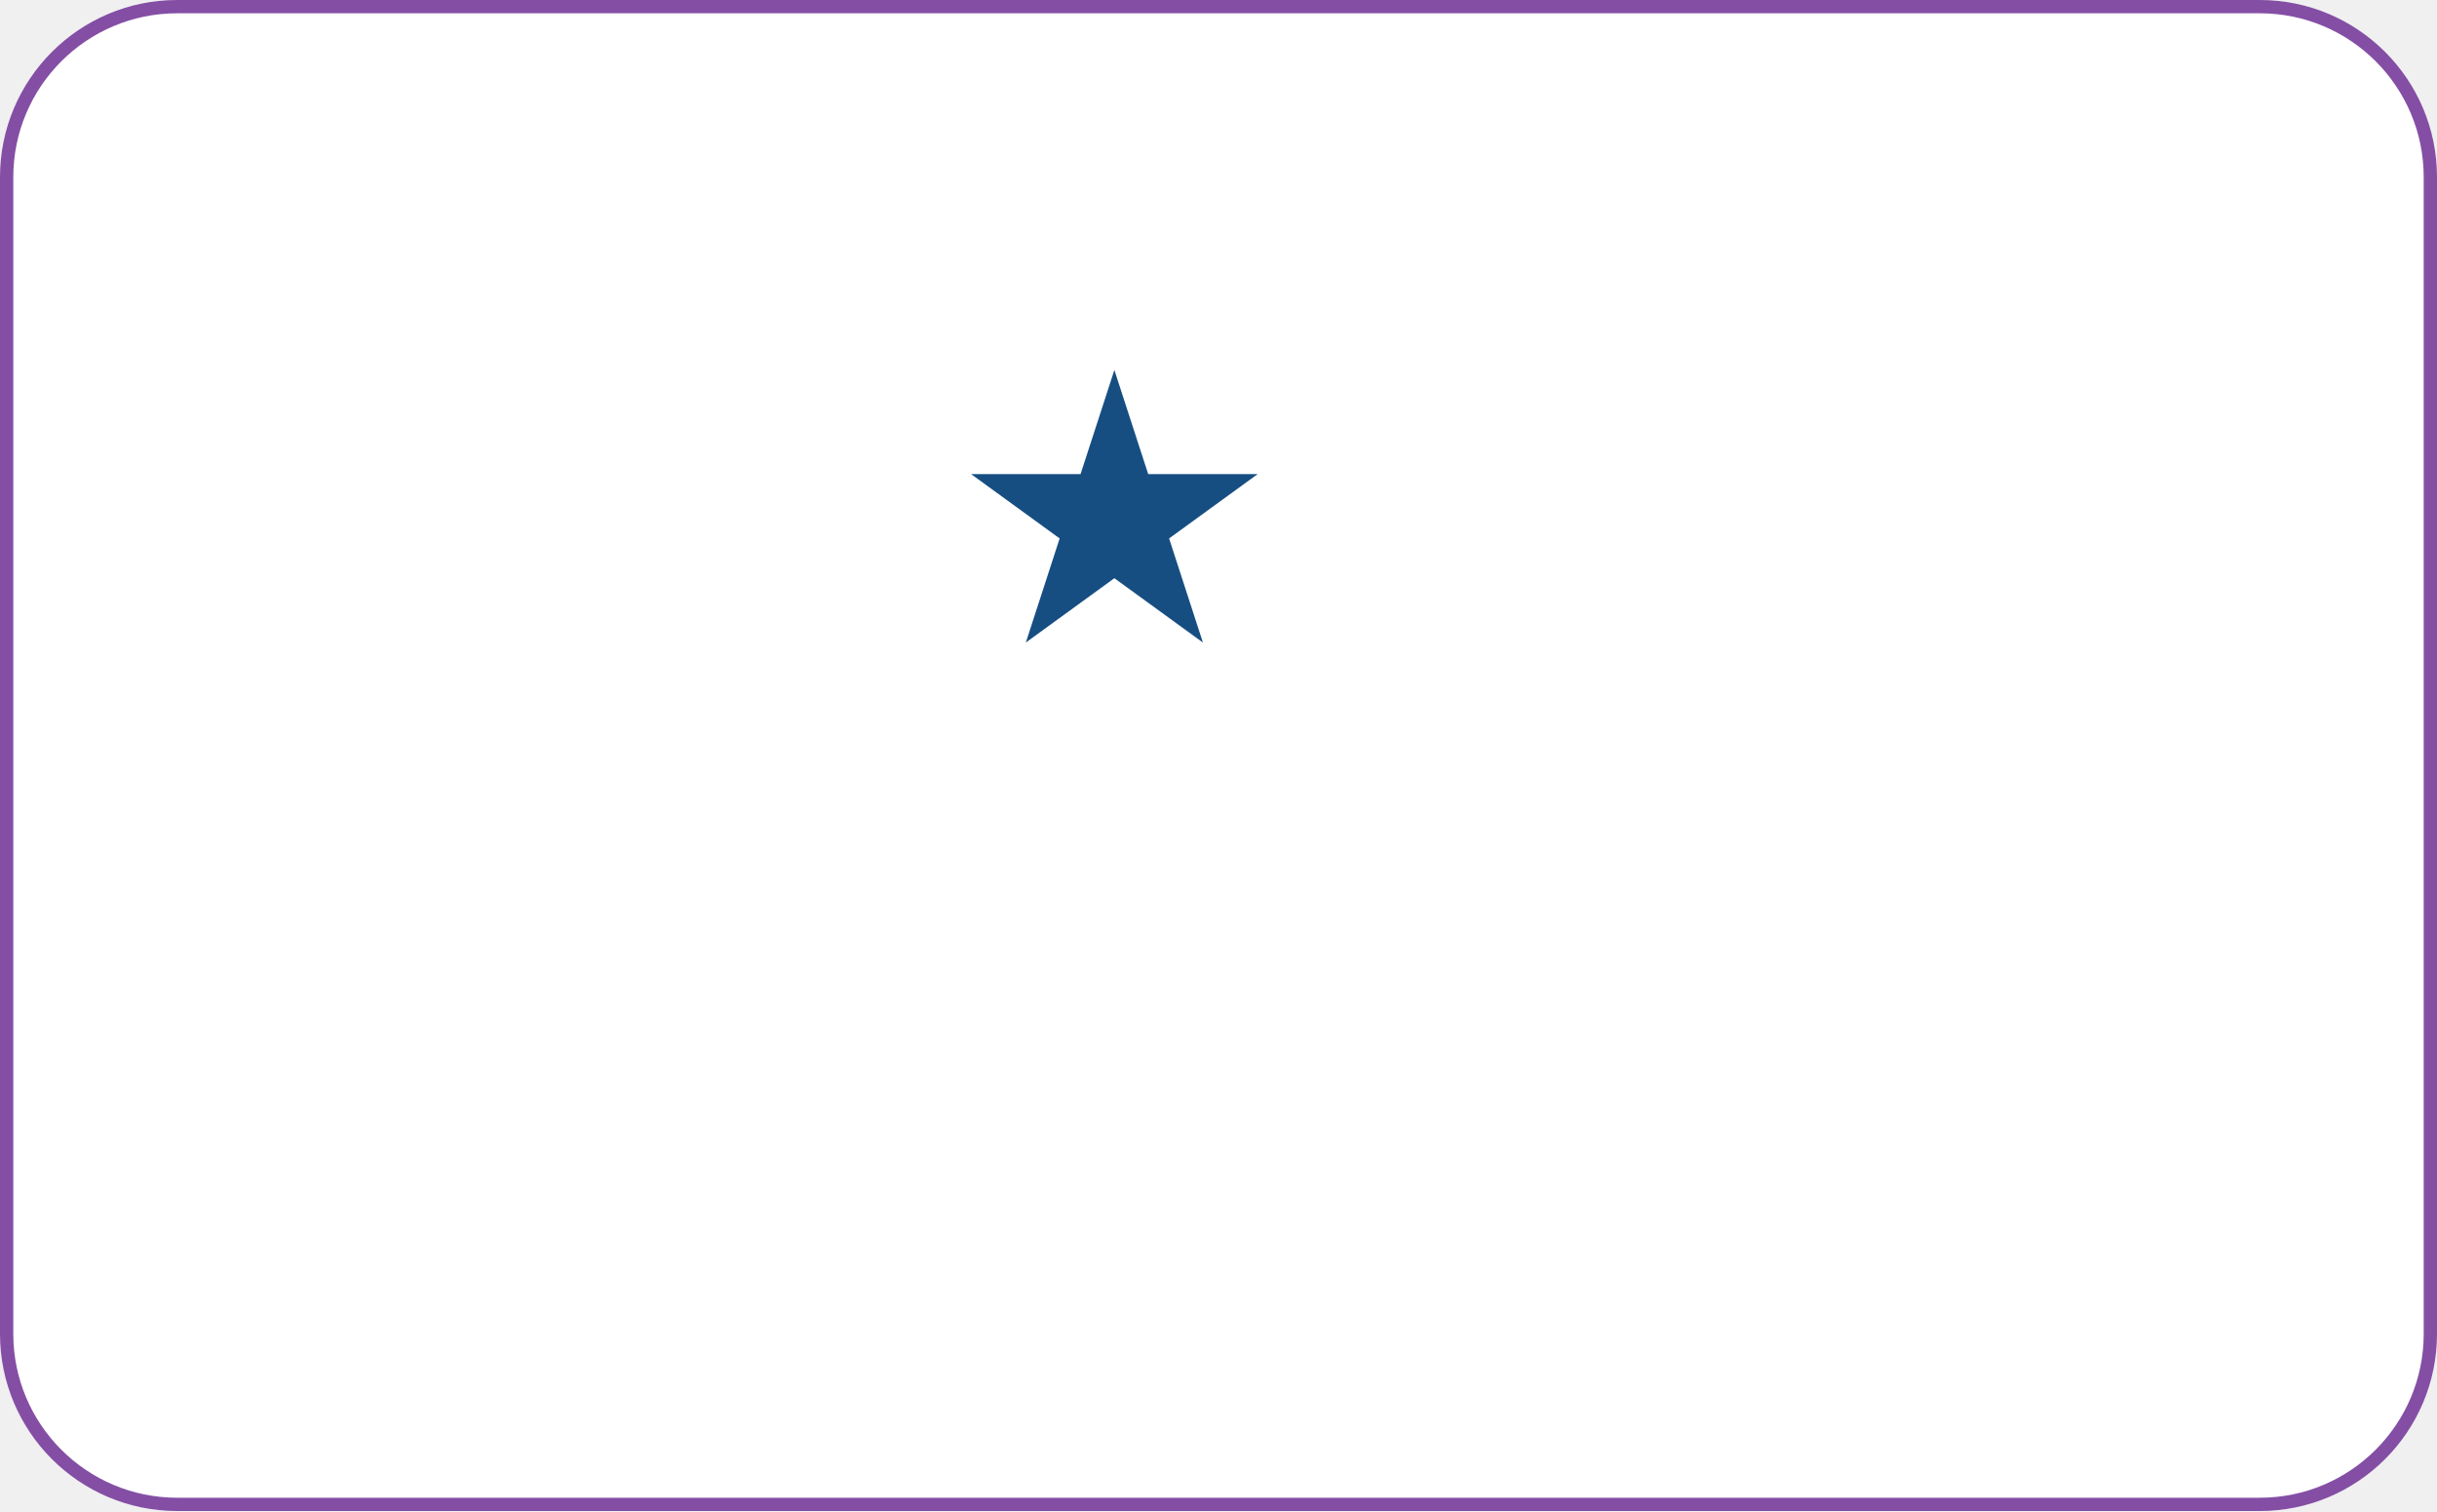
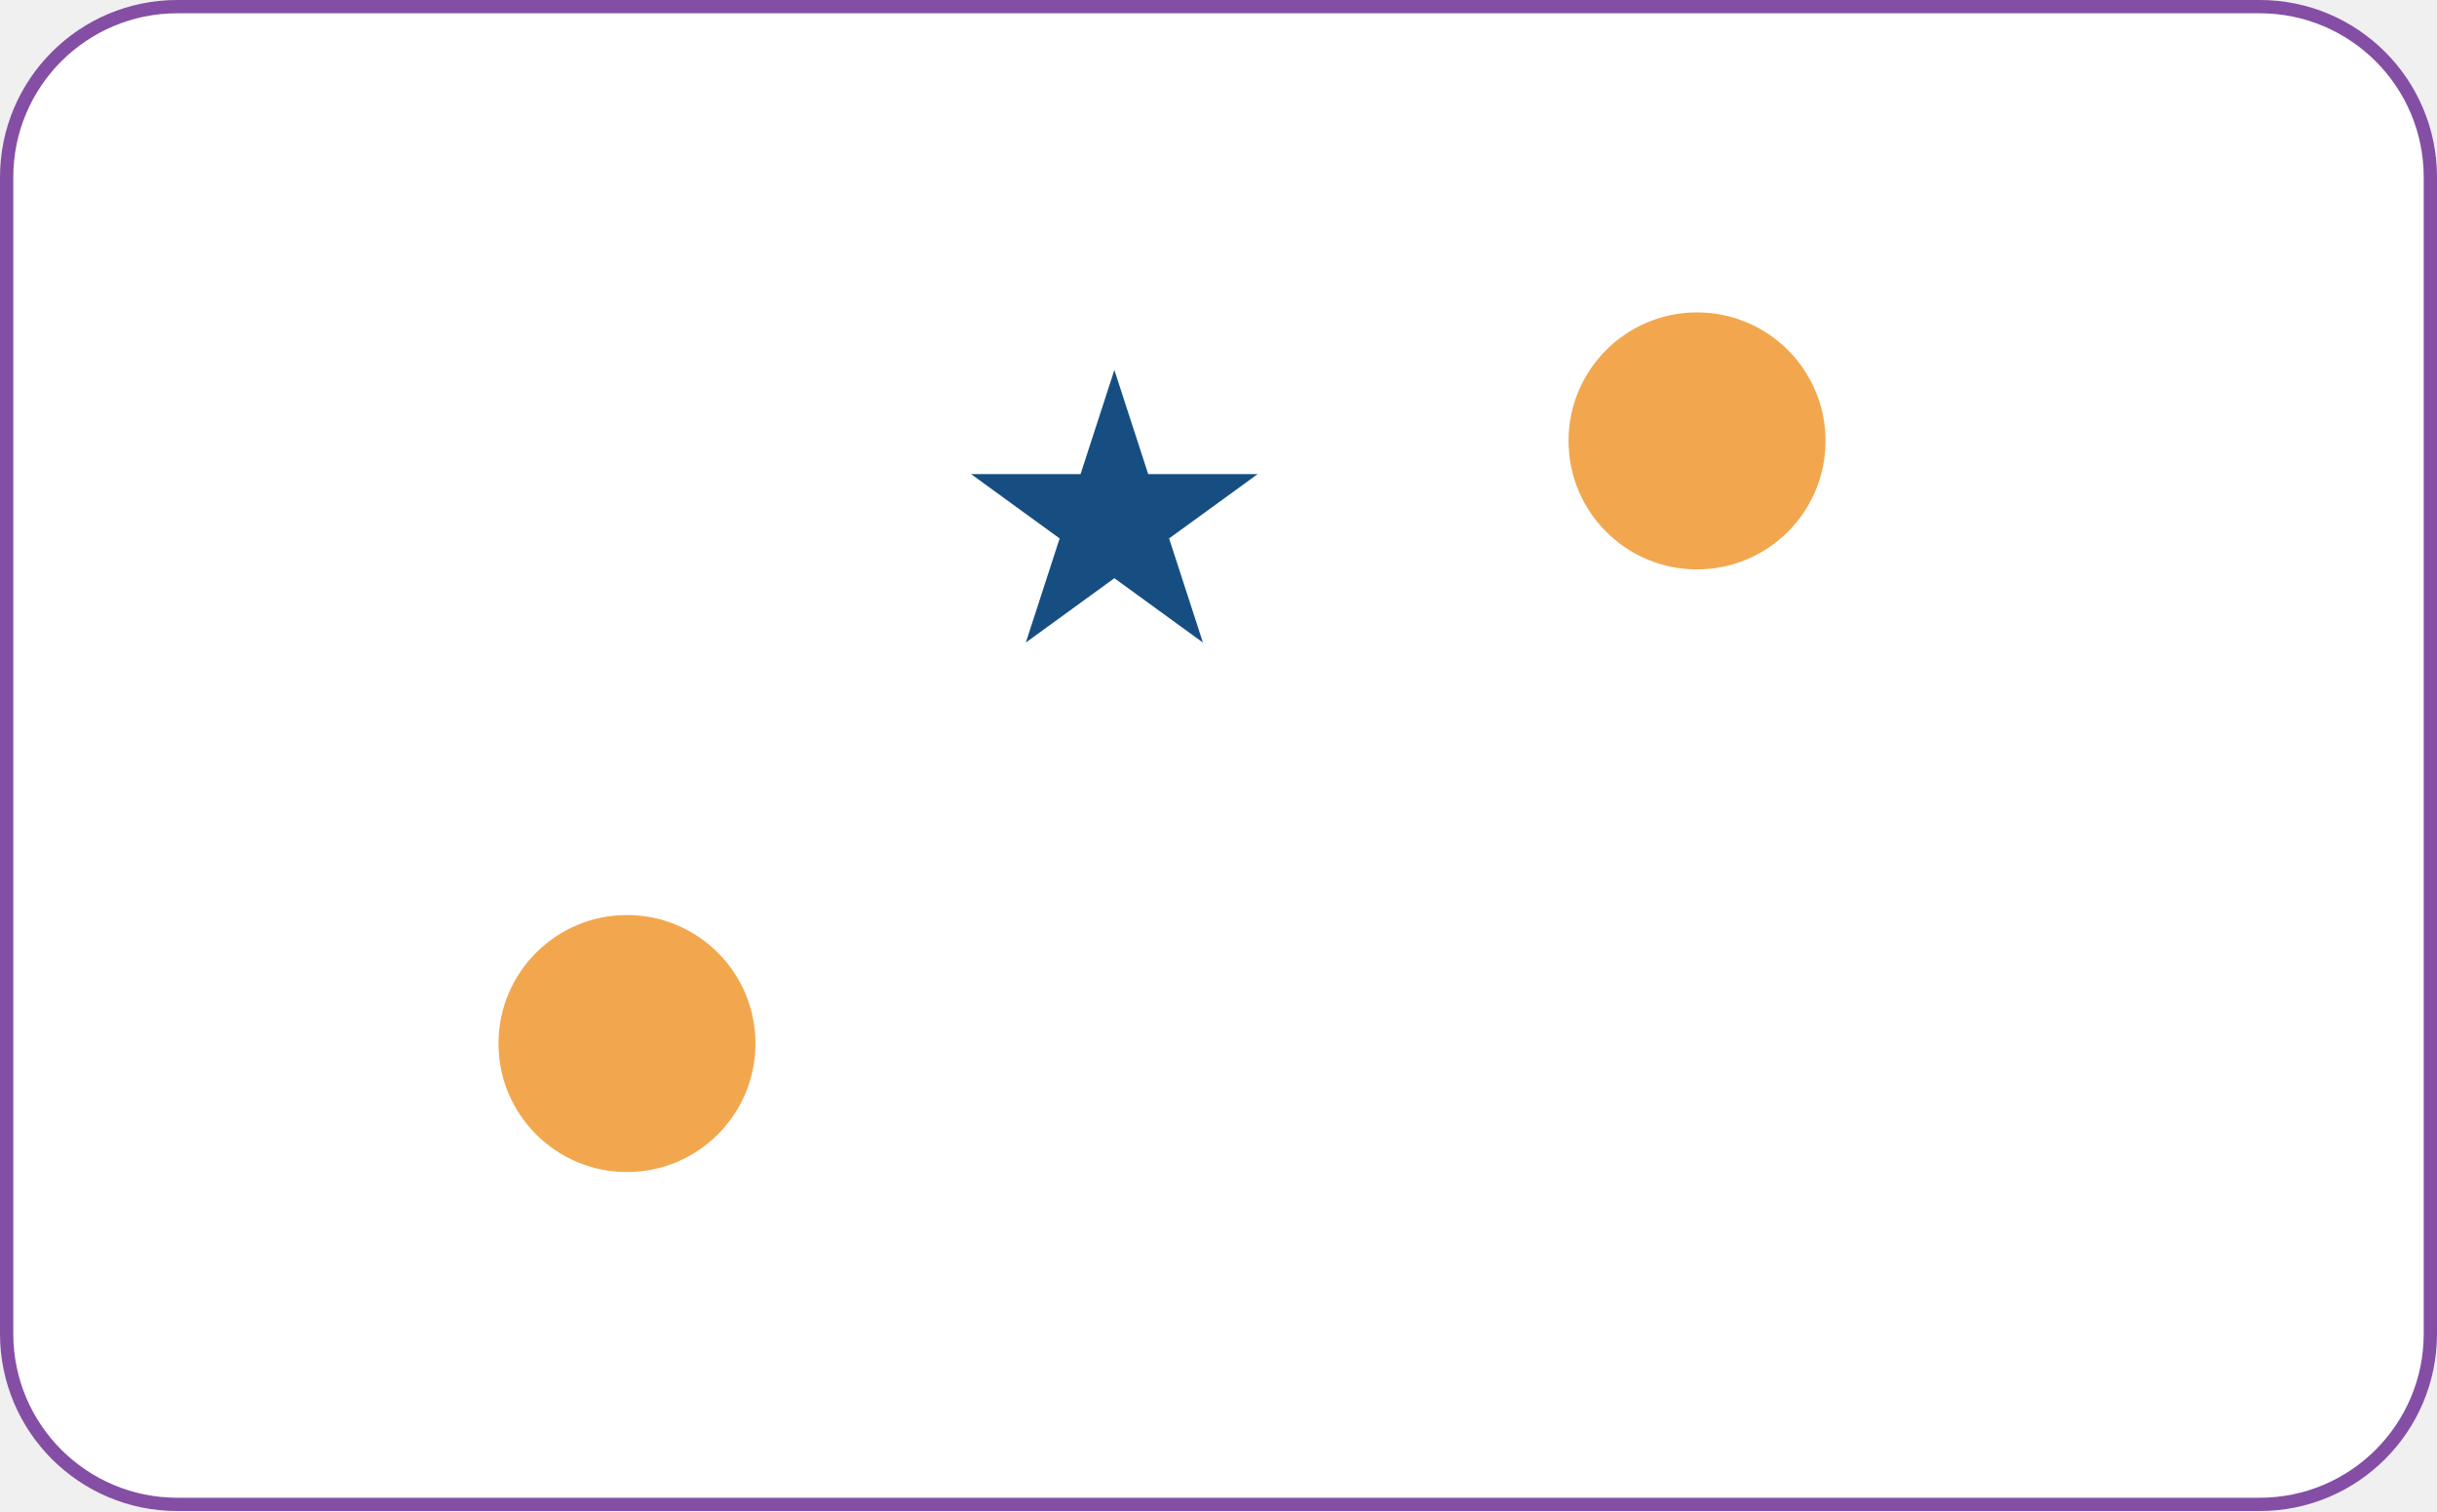
<svg xmlns="http://www.w3.org/2000/svg" width="1100" height="682" viewBox="0 0 1100 682" fill="none">
  <rect x="3" y="3" width="1094" height="676" rx="77" fill="white" stroke="#844EA5" stroke-width="6" />
  <path d="M503 167L518.267 213.987L567.672 213.987L527.702 243.026L542.969 290.013L503 260.974L463.031 290.013L478.298 243.026L438.328 213.987L487.733 213.987L503 167Z" fill="#164E82" />
+   <circle cx="283" cy="471" r="58" fill="#F2A74E" />
+   <circle cx="766" cy="199" r="58" fill="#F2A74E" />
</svg>
